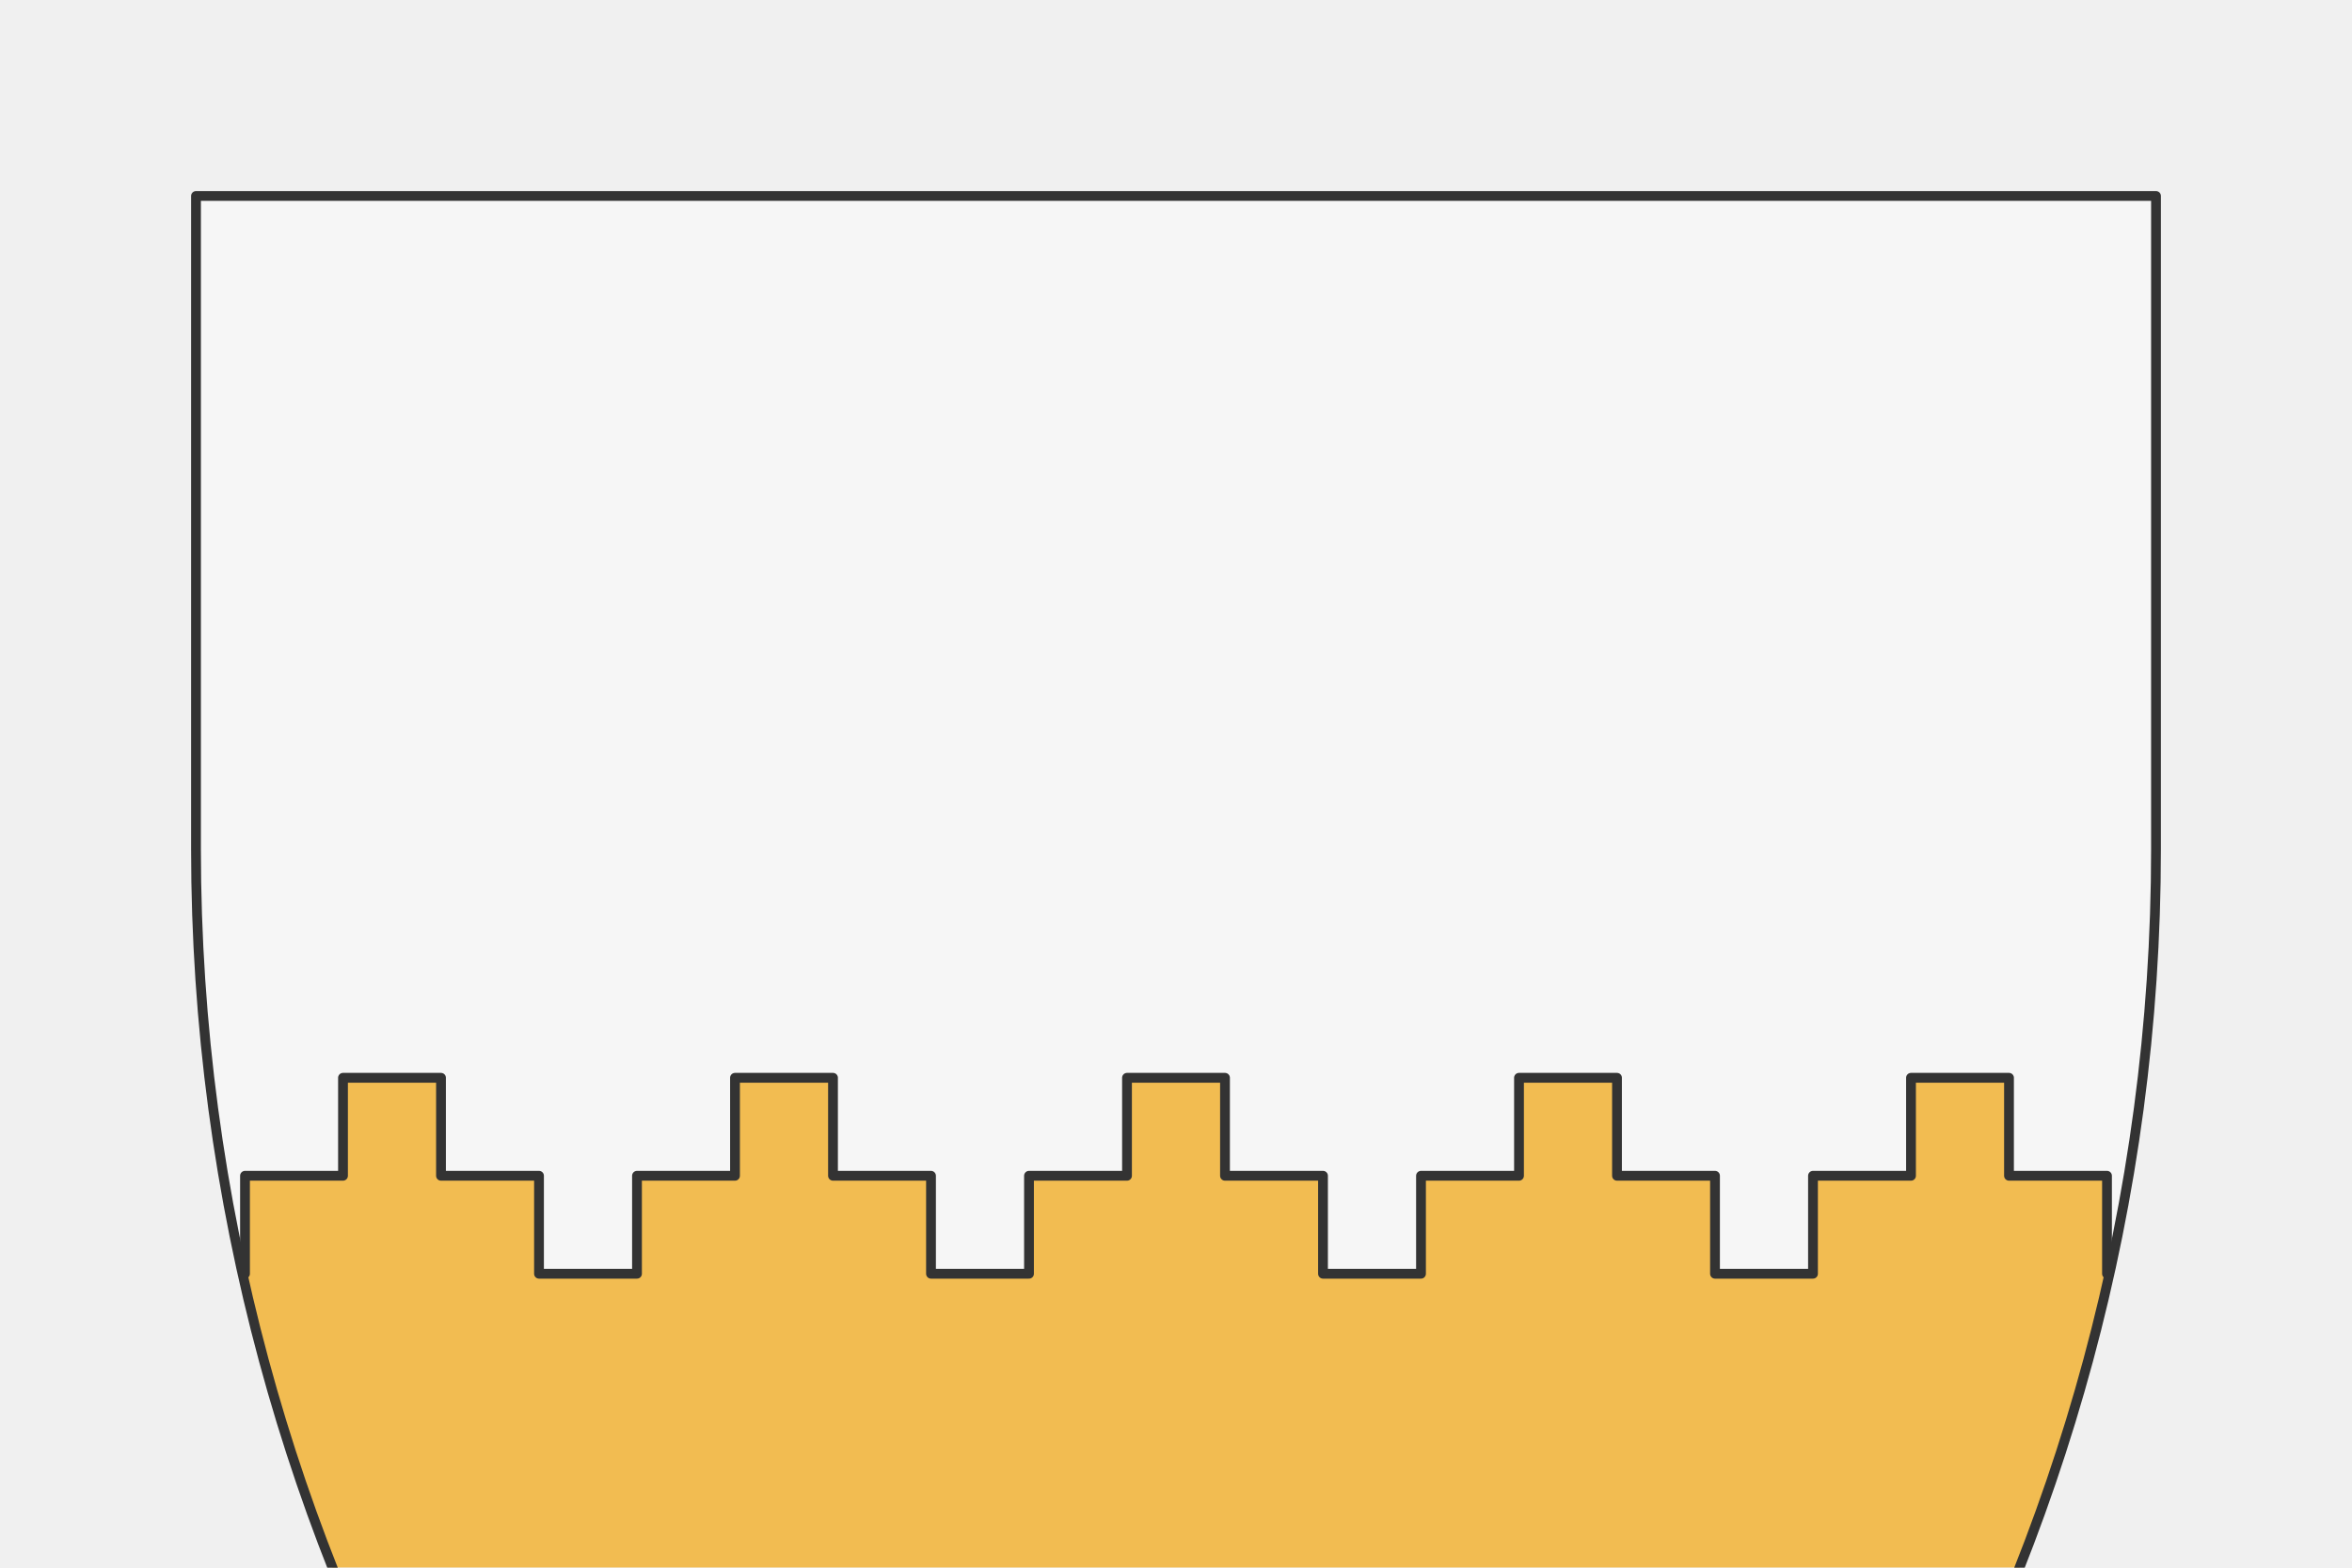
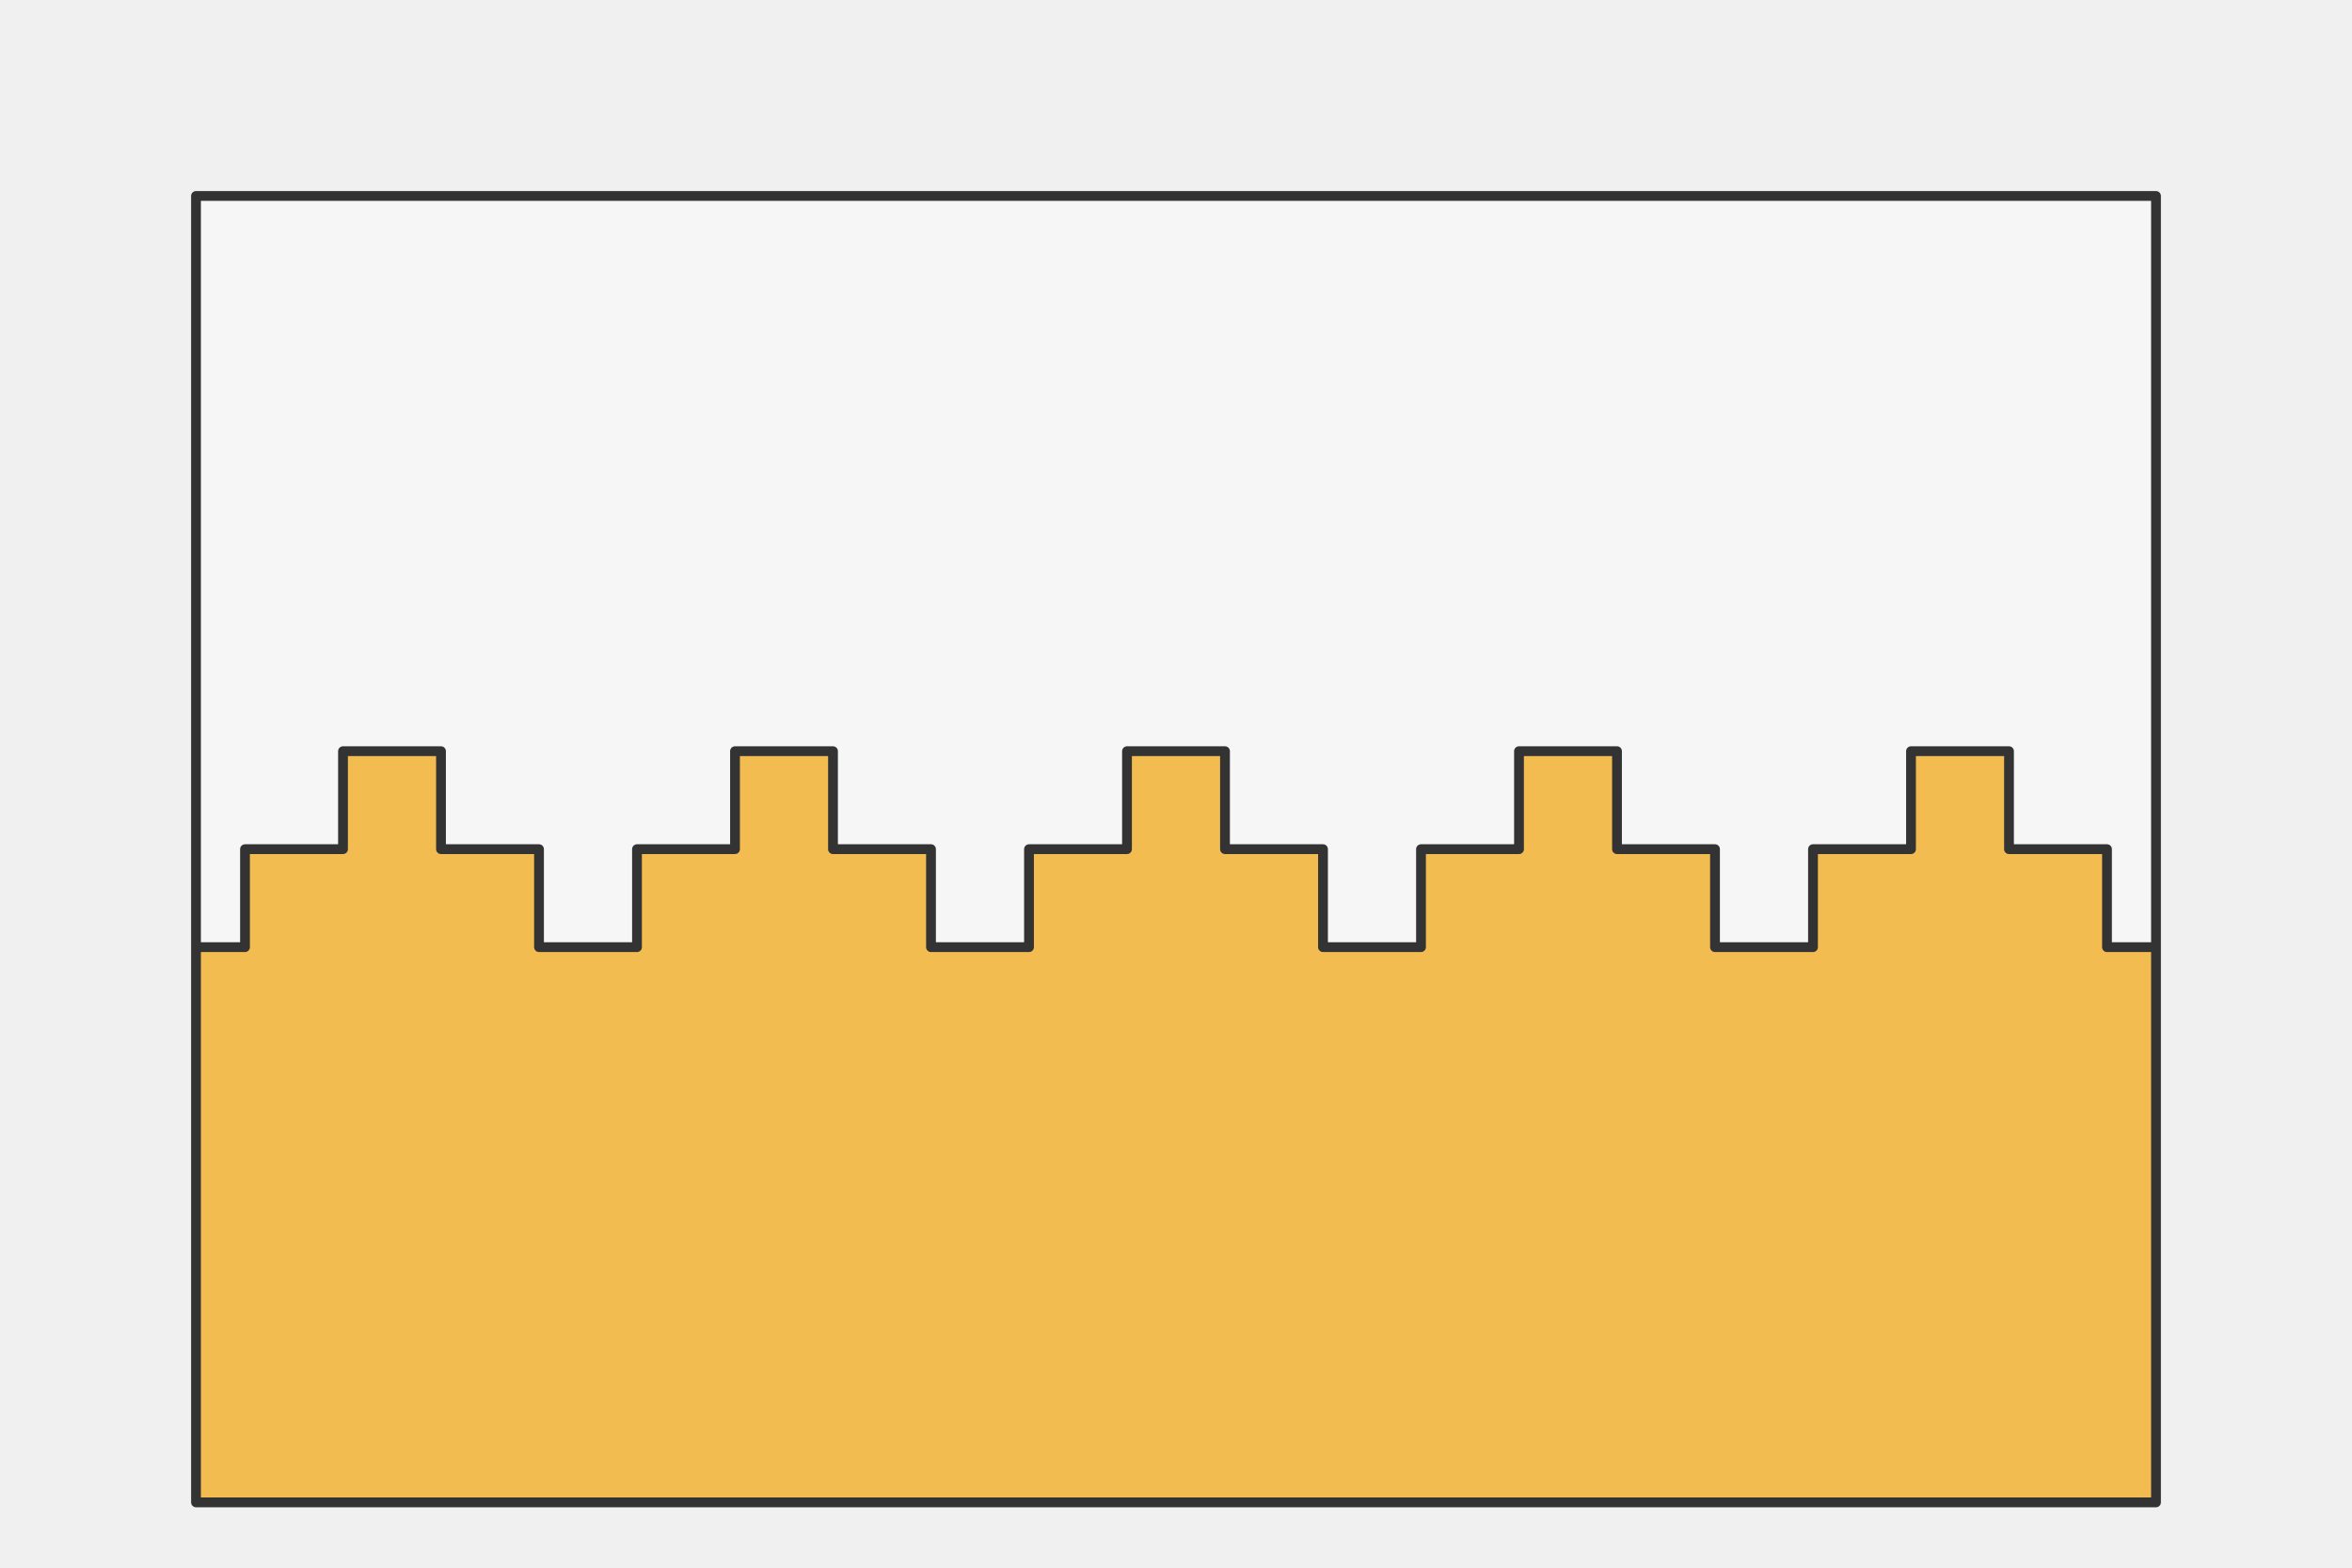
<svg xmlns="http://www.w3.org/2000/svg" preserveAspectRatio="xMidYMin slice" viewBox="0 0 120 80">
  <g transform="translate(10 10)">
    <defs>
      <mask id="a">
-         <path clip-rule="evenodd" d="M50 0h50v33.333a100 100 0 0 1-50 86.603A100 100 0 0 1 0 33.333V0z" fill-rule="evenodd" fill="#fff" />
+         <path clip-rule="evenodd" d="M0 0h100v66.667H0z" fill-rule="evenodd" fill="#fff" />
      </mask>
    </defs>
    <g mask="url(#a)">
-       <path d="M50 0h50v33.333a100 100 0 0 1-50 86.603A100 100 0 0 1 0 33.333V0z" fill-rule="evenodd" fill="#f0f0f0" />
+       <path d="M0 0h100v66.667H0z" fill-rule="evenodd" fill="#f0f0f0" />
      <defs>
        <mask id="b">
-           <path clip-rule="evenodd" d="M-60 55h2.5v-5h5v-5h5v5h5v5h5v-5h5v-5h5v5h5v5h5v-5h5v-5h5v5h5v5h5v-5h5v-5h5v5h5v5h5v-5h5v-5h5v5h5v5h5v-5h5v-5h5v5h5v5h5v-5h5v-5h5v5h5v5h5v-5h5v-5h5v5h5v5h5v-5h5v-5h5v5h5v5h5v-5h5v-5h5v5h5v5h5v-5h5v-5h5v5h5v5h5v-5h5v-5h5v5h5v5H1000v-1055h-2000V55h940z" fill-rule="evenodd" fill="#fff" />
-           <path d="M-60 55h2.5v-5h5v-5h5v5h5v5h5v-5h5v-5h5v5h5v5h5v-5h5v-5h5v5h5v5h5v-5h5v-5h5v5h5v5h5v-5h5v-5h5v5h5v5h5v-5h5v-5h5v5h5v5h5v-5h5v-5h5v5h5v5h5v-5h5v-5h5v5h5v5h5v-5h5v-5h5v5h5v5h5v-5h5v-5h5v5h5v5h5v-5h5v-5h5v5h5v5h5v-5h5v-5h5v5h5v5H1000v-1055h-2000V55h940z" fill="none" stroke-width=".1" stroke="#fff" />
+           <path clip-rule="evenodd" d="M-60 38.333h2.5v-5h5v-5h5v5h5v5h5v-5h5v-5h5v5h5v5h5v-5h5v-5h5v5h5v5h5v-5h5v-5h5v5h5v5h5v-5h5v-5h5v5h5v5h5v-5h5v-5h5v5h5v5h5v-5h5v-5h5v5h5v5h5v-5h5v-5h5v5h5v5h5v-5h5v-5h5v5h5v5h5v-5h5v-5h5v5h5v5h5v-5h5v-5h5v5h5v5h5v-5h5v-5h5v5h5v5H1000V-1000h-2000V38.333h940z" fill-rule="evenodd" fill="#fff" />
+           <path d="M-60 38.333h2.5v-5h5v-5h5v5h5v5h5v-5h5v-5h5v5h5v5h5v-5h5v-5h5v5h5v5h5v-5h5v-5h5v5h5v5h5v-5h5v-5h5v5h5v5h5v-5h5v-5h5v5h5v5h5v-5h5v-5h5v5h5v5h5v-5h5v-5h5v5h5v5h5v-5h5v-5h5v5h5v5h5v-5h5v-5h5v5h5v5h5v-5h5v-5h5v5h5v5h5v-5h5v-5h5v5h5v5H1000V-1000h-2000V38.333h940z" fill="none" stroke-width=".1" stroke="#fff" />
        </mask>
      </defs>
      <g mask="url(#b)">
        <path fill="#f6f6f6" style="cursor:pointer" d="M-1000-1000h2000v2000h-2000z" />
      </g>
      <defs>
        <mask id="c">
-           <path clip-rule="evenodd" d="M-60 55h2.5v-5h5v-5h5v5h5v5h5v-5h5v-5h5v5h5v5h5v-5h5v-5h5v5h5v5h5v-5h5v-5h5v5h5v5h5v-5h5v-5h5v5h5v5h5v-5h5v-5h5v5h5v5h5v-5h5v-5h5v5h5v5h5v-5h5v-5h5v5h5v5h5v-5h5v-5h5v5h5v5h5v-5h5v-5h5v5h5v5h5v-5h5v-5h5v5h5v5h5v-5h5v-5h5v5h5v5H1000v945h-2000V55h940z" fill-rule="evenodd" fill="#fff" />
+           <path clip-rule="evenodd" d="M-60 38.333h2.5v-5h5v-5h5v5h5v5h5v-5h5v-5h5v5h5v5h5v-5h5v-5h5v5h5v5h5v-5h5v-5h5v5h5v5h5v-5h5v-5h5v5h5v5h5v-5h5v-5h5v5h5v5h5v-5h5v-5h5v5h5v5h5v-5h5v-5h5v5h5v5h5v-5h5v-5h5v5h5v5h5v-5h5v-5h5v5h5v5h5v-5h5v-5h5v5h5v5h5v-5h5v-5h5v5h5v5H1000V1000h-2000V38.333h940z" fill-rule="evenodd" fill="#fff" />
        </mask>
      </defs>
      <g mask="url(#c)">
        <path fill="#f2bc51" style="cursor:pointer" d="M-1000-1000h2000v2000h-2000z" />
      </g>
-       <path d="M-60 55h2.5v-5h5v-5h5v5h5v5h5v-5h5v-5h5v5h5v5h5v-5h5v-5h5v5h5v5h5v-5h5v-5h5v5h5v5h5v-5h5v-5h5v5h5v5h5v-5h5v-5h5v5h5v5h5v-5h5v-5h5v5h5v5h5v-5h5v-5h5v5h5v5h5v-5h5v-5h5v5h5v5h5v-5h5v-5h5v5h5v5h5v-5h5v-5h5v5h5v5h5v-5h5v-5h5v5h5v5h2.5" fill="none" stroke-linecap="round" stroke-linejoin="round" stroke-width=".5" stroke="#333" />
+       <path d="M-60 38.333h2.5v-5h5v-5h5v5h5v5h5v-5h5v-5h5v5h5v5h5v-5h5v-5h5v5h5v5h5v-5h5v-5h5v5h5v5h5v-5h5v-5h5v5h5v5h5v-5h5v-5h5v5h5v5h5v-5h5v-5h5v5h5v5h5v-5h5v-5h5v5h5v5h5v-5h5v-5h5v5h5v5h5v-5h5v-5h5v5h5v5h5v-5h5v-5h5v5h5v5h5v-5h5v-5h5v5h5v5h2.5" fill="none" stroke-linecap="round" stroke-linejoin="round" stroke-width=".5" stroke="#333" />
    </g>
-     <path d="M50 0h50v33.333a100 100 0 0 1-50 86.603A100 100 0 0 1 0 33.333V0z" fill="none" stroke-linecap="round" stroke-linejoin="round" stroke-width=".5" stroke="#333" />
+     <path d="M0 0h100v66.667H0z" fill="none" stroke-linecap="round" stroke-linejoin="round" stroke-width=".5" stroke="#333" />
  </g>
</svg>
